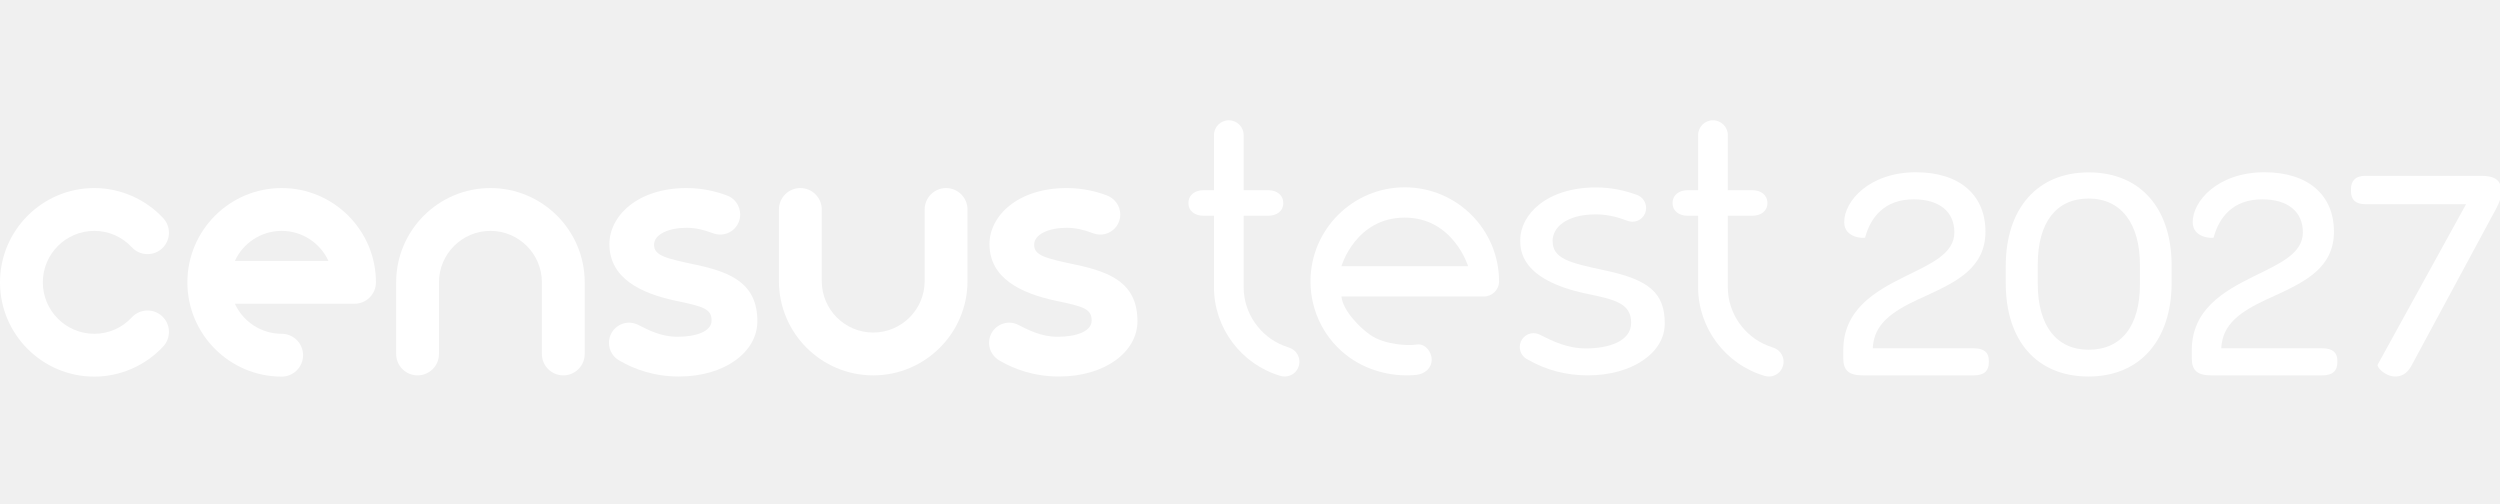
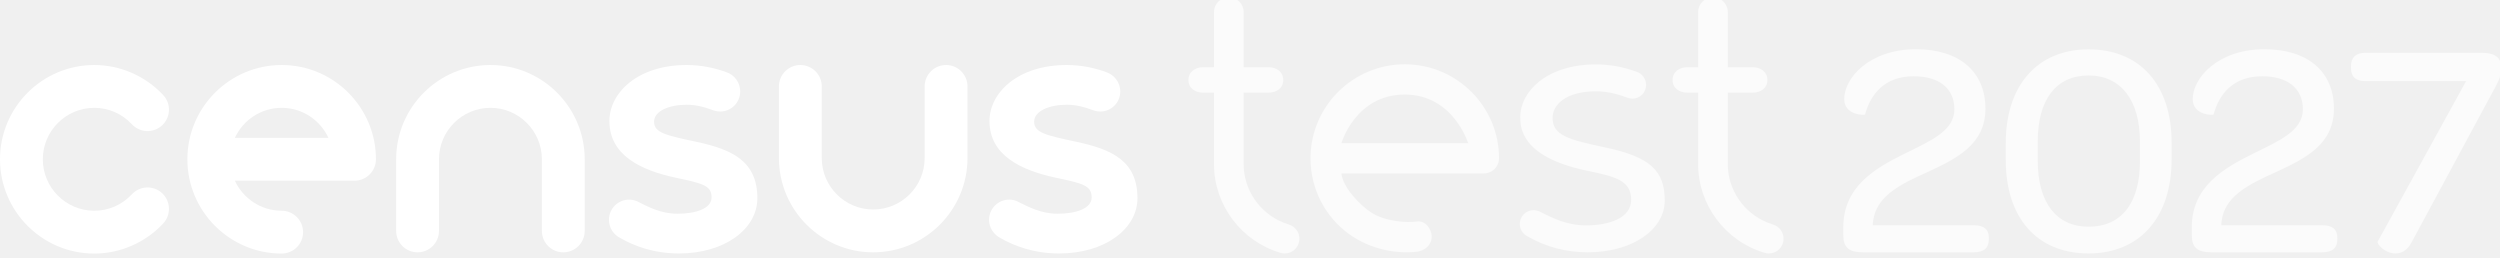
- <svg xmlns="http://www.w3.org/2000/svg" class="ons-svg-logo" focusable="false" width="320" height="64.5" viewBox="0 2 1405 144" role="img" aria-labelledby="census-logo-en-alt">
+ <svg xmlns="http://www.w3.org/2000/svg" class="ons-svg-logo" focusable="false" width="320" height="33" viewBox="0 2 1405 144" role="img" aria-labelledby="census-logo-en-alt">
  <g class="ons-svg-logo__details" fill="#FFFFFF">
-     <path class="st0" d="M729.933,138.089c.643-2.128.415-4.38-.642-6.34-1.057-1.958-2.825-3.391-5.019-4.046,0,0-2.09-.714-2.994-1.074-13.267-5.276-22.336-18.377-22.336-32.745v-40.247h13.911c4.601,0,8.343-2.518,8.343-7.105,0-4.592-3.742-7.225-8.343-7.225h-13.911V8.326c0-4.591-3.742-8.326-8.343-8.326-4.603,0-8.349,3.735-8.349,8.326v30.981h-6.015c-4.601,0-8.343,2.634-8.343,7.225,0,4.588,3.742,7.105,8.343,7.105h6.015v40.247c0,22.841,15.366,43.303,37.362,49.759.791.236,1.602.356,2.41.356,3.67,0,6.849-2.376,7.911-5.911Z" />
-     <path class="st0" d="M1002.025,138.089c.643-2.128.415-4.38-.642-6.34-1.057-1.958-2.825-3.391-5.019-4.046,0,0-2.09-.714-2.994-1.074-13.267-5.276-22.336-18.377-22.336-32.745v-40.247h13.911c4.601,0,8.343-2.518,8.343-7.105,0-4.592-3.742-7.225-8.343-7.225h-13.911V8.326c0-4.591-3.742-8.326-8.343-8.326-4.603,0-8.349,3.735-8.349,8.326v30.981h-6.015c-4.601,0-8.343,2.634-8.343,7.225,0,4.588,3.742,7.105,8.343,7.105h6.015v40.247c0,22.841,15.366,43.303,37.362,49.759.791.236,1.602.356,2.41.356,3.67,0,6.849-2.376,7.911-5.911Z" />
-     <path class="st0" d="M902.004,84.372c-20.413-4.329-29.438-6.662-29.438-16.618,0-7.402,7.536-14.87,24.374-14.87,5.363,0,10.988,1.102,16.719,3.275,1.048.398,2.424.855,3.771.855,4.237,0,7.685-3.438,7.685-7.664,0-3.442-2.21-6.52-5.347-7.476l-.205-.069c-7.396-2.7-15.007-4.069-22.623-4.069-27.642,0-42.557,15.231-42.557,29.562,0,5.505,0,22.258,37.031,30.114,15.774,3.28,25.296,5.26,25.296,16.394,0,10.623-13.073,14.408-25.307,14.408-10.691,0-18.875-4.124-25.458-7.44l-.977-.487-.095-.041c-1.042-.388-2.146-.62-2.955-.62-4.309,0-7.815,3.494-7.815,7.789,0,2.965,1.723,5.717,4.387,7.009l.085.039.135.078c10.201,5.853,21.512,8.821,33.62,8.821,24.663,0,43.262-12.51,43.262-29.101,0-17.018-8.475-24.56-33.587-29.889Z" />
-     <path class="st1" d="M132.002,79.037h52.583c-4.573-9.952-14.639-16.881-26.292-16.881s-21.718,6.929-26.292,16.881M158.293,144.06c-29.212,0-52.986-23.774-52.986-52.986s23.773-52.985,52.986-52.985,52.986,23.773,52.986,52.985c0,6.641-5.391,12.031-12.037,12.031h-67.24c4.573,9.958,14.639,16.887,26.292,16.887,6.646,0,12.037,5.385,12.037,12.031s-5.391,12.037-12.037,12.037" />
-     <path class="st1" d="M316.572,143.362c-6.647,0-12.031-5.384-12.031-12.031v-40.258c0-15.949-12.974-28.918-28.918-28.918s-28.918,12.969-28.918,28.918v40.258c0,6.646-5.39,12.031-12.031,12.031-6.646,0-12.037-5.384-12.037-12.031v-40.258c0-29.212,23.773-52.985,52.986-52.985s52.985,23.773,52.985,52.985v40.258c0,6.646-5.39,12.031-12.037,12.031" />
-     <path class="st1" d="M490.739,143.362c-29.212,0-52.985-23.773-52.985-52.985v-40.251c0-6.647,5.391-12.037,12.031-12.037,6.652,0,12.043,5.39,12.043,12.037v40.251c0,15.949,12.968,28.917,28.911,28.917s28.918-12.968,28.918-28.917v-40.251c0-6.647,5.391-12.037,12.037-12.037s12.037,5.39,12.037,12.037v40.251c0,29.212-23.78,52.985-52.992,52.985" />
-     <path class="st1" d="M391.398,81.261c-17.018-3.618-23.821-5.108-23.821-11.274s8.72-9.567,18.287-9.567c5.102,0,9.903,1.226,13.918,2.753,1.562.595,3.19,1.063,4.958,1.063,6.207,0,11.249-5.036,11.249-11.25,0-5.066-3.299-9.495-7.902-10.901-6.033-2.211-13.569-3.996-22.223-3.996-27.65,0-43.377,15.739-43.377,31.478,0,19.134,17.428,27.644,37.428,31.899,15.306,3.191,19.993,4.465,19.993,11.063,0,6.166-8.72,9.141-19.146,9.141-9.387,0-16.388-3.822-22.643-6.965-.12-.048,0,0,0,0-1.328-.535-2.999-.968-4.52-.968-6.279,0-11.369,5.084-11.369,11.364,0,4.489,2.607,8.383,6.393,10.228,7.662,4.411,18.72,8.672,32.992,8.672,25.733,0,44.025-13.822,44.025-31.051,0-20.847-14.248-27.433-34.242-31.688" />
-     <path class="st1" d="M605.006,81.261c-17.013-3.618-23.821-5.108-23.821-11.274s8.72-9.567,18.287-9.567c5.107,0,9.909,1.226,13.918,2.753,1.646.625,3.185,1.063,4.964,1.063,6.208,0,11.237-5.036,11.237-11.25,0-5.066-3.299-9.327-7.896-10.901-6.027-2.211-13.563-3.996-22.223-3.996-27.644,0-43.383,15.739-43.383,31.478,0,19.134,17.445,27.644,37.427,31.899,15.318,3.191,19.994,4.465,19.994,11.063,0,6.166-8.72,9.141-19.141,9.141-9.387,0-16.604-3.924-22.866-7.061-.114-.06,0,0,0,0-1.322-.547-2.776-.871-4.297-.871-6.279,0-11.363,5.084-11.363,11.364,0,4.489,2.674,8.293,6.388,10.228,7.656,4.411,18.726,8.672,32.992,8.672,25.732,0,44.025-13.822,44.025-31.051,0-20.847-14.248-27.433-34.242-31.688" />
-     <path class="st1" d="M52.98,144.06C23.768,144.06,0,120.293,0,91.074s23.768-52.985,52.98-52.985c14.621,0,28.737,6.16,38.743,16.898,4.531,4.861,4.261,12.476-.601,17.007-4.855,4.525-12.481,4.26-17.007-.601-5.546-5.955-13.053-9.236-21.135-9.236-15.943,0-28.912,12.974-28.912,28.917s12.968,28.918,28.912,28.918c8.071,0,15.577-3.287,21.135-9.254,4.525-4.862,12.146-5.138,17.007-.607,4.862,4.525,5.132,12.146.601,17.007-10.012,10.757-24.134,16.923-38.743,16.923" />
-     <path class="st0" d="M789.484,37.673c-29.218,0-52.988,23.706-52.988,52.846,0,17.517,8.516,33.173,21.79,42.69,12.045,8.637,26.554,11.072,37.784,9.862,4.682-.504,8.54-3.821,8.54-8.518,0-4.692-3.899-9.306-8.54-8.51-4.732.812-17.856.109-25.792-5.291-6.114-4.16-15.565-13.797-16.39-21.722h80.043c4.709,0,8.54-3.818,8.54-8.512,0-29.14-23.77-52.846-52.987-52.846ZM753.887,82.002s7.909-27.3,35.597-27.3c27.249,0,35.597,27.3,35.597,27.3h-71.194Z" />
-     <path class="st0" d="M1035.916,133.677v-4.324c0-23.003,17.815-33.208,34.591-41.51,14.701-7.264,27.846-12.799,27.846-24.906,0-11.588-8.475-18.506-22.83-18.506-16.431,0-24.214,10.031-27.327,21.446,0,.519-11.761.692-11.761-8.648,0-5.881,3.459-12.799,10.204-18.333,6.745-5.535,16.95-9.686,30.095-9.686,24.387,0,39.088,12.626,39.088,33.381,0,20.063-15.912,28.019-32.862,35.802-14.701,6.572-26.808,12.799-29.748,24.733-.346,1.557-.692,3.286-.692,5.016h56.73c5.881,0,8.475,2.422,8.475,6.918v1.038c0,4.67-2.594,7.264-8.475,7.264h-62.264c-7.783,0-11.069-2.594-11.069-9.686Z" />
-     <path class="st0" d="M1127.235,91.594v-9.735c0-32.342,17.815-52.579,46.525-52.579,29.057,0,46.698,20.063,46.698,52.406v9.562c0,32.343-17.815,52.752-46.698,52.752-29.057,0-46.525-20.063-46.525-52.406ZM1202.644,92.113v-10.773c0-23.522-10.723-37.359-28.884-37.359s-28.538,13.49-28.538,37.012v10.946c0,23.522,10.55,37.013,28.538,37.013,18.506,0,28.884-13.318,28.884-36.84Z" />
-     <path class="st0" d="M1231.775,133.677v-4.324c0-23.003,17.814-33.208,34.591-41.51,14.701-7.264,27.846-12.799,27.846-24.906,0-11.588-8.475-18.506-22.83-18.506-16.431,0-24.214,10.031-27.327,21.446,0,.519-11.761.692-11.761-8.648,0-5.881,3.459-12.799,10.204-18.333,6.745-5.535,16.95-9.686,30.094-9.686,24.387,0,39.088,12.626,39.088,33.381,0,20.063-15.912,28.019-32.862,35.802-14.701,6.572-26.808,12.799-29.749,24.733-.346,1.557-.692,3.286-.692,5.016h56.73c5.88,0,8.475,2.422,8.475,6.918v1.038c0,4.67-2.594,7.264-8.475,7.264h-62.264c-7.783,0-11.069-2.594-11.069-9.686Z" />
-     <path class="st0" d="M1336.291,137.255l49.639-90.111h-56.73c-5.189,0-7.956-2.422-7.956-7.264v-1.211c0-4.843,2.767-7.437,7.956-7.437h65.378c9.34,0,11.069,3.978,11.069,8.475v1.384c0,3.805-2.594,8.302-5.189,12.972l-45.142,83.711c-2.594,4.843-5.881,6.226-9.167,6.226-5.881,0-10.723-5.535-9.859-6.745Z" />
+     <g opacity="0.7">
+       <path d="M729.933,138.089c.643-2.128.415-4.38-.642-6.34-1.057-1.958-2.825-3.391-5.019-4.046,0,0-2.09-.714-2.994-1.074-13.267-5.276-22.336-18.377-22.336-32.745v-40.247h13.911c4.601,0,8.343-2.518,8.343-7.105,0-4.592-3.742-7.225-8.343-7.225h-13.911V8.326c0-4.591-3.742-8.326-8.343-8.326-4.603,0-8.349,3.735-8.349,8.326v30.981h-6.015c-4.601,0-8.343,2.634-8.343,7.225,0,4.588,3.742,7.105,8.343,7.105h6.015v40.247c0,22.841,15.366,43.303,37.362,49.759.791.236,1.602.356,2.41.356,3.67,0,6.849-2.376,7.911-5.911Z" />
+       <path d="M1002.025,138.089c.643-2.128.415-4.38-.642-6.34-1.057-1.958-2.825-3.391-5.019-4.046,0,0-2.09-.714-2.994-1.074-13.267-5.276-22.336-18.377-22.336-32.745v-40.247h13.911c4.601,0,8.343-2.518,8.343-7.105,0-4.592-3.742-7.225-8.343-7.225h-13.911V8.326c0-4.591-3.742-8.326-8.343-8.326-4.603,0-8.349,3.735-8.349,8.326v30.981h-6.015c-4.601,0-8.343,2.634-8.343,7.225,0,4.588,3.742,7.105,8.343,7.105h6.015v40.247c0,22.841,15.366,43.303,37.362,49.759.791.236,1.602.356,2.41.356,3.67,0,6.849-2.376,7.911-5.911Z" />
+       <path d="M902.004,84.372c-20.413-4.329-29.438-6.662-29.438-16.618,0-7.402,7.536-14.87,24.374-14.87,5.363,0,10.988,1.102,16.719,3.275,1.048.398,2.424.855,3.771.855,4.237,0,7.685-3.438,7.685-7.664,0-3.442-2.21-6.52-5.347-7.476l-.205-.069c-7.396-2.7-15.007-4.069-22.623-4.069-27.642,0-42.557,15.231-42.557,29.562,0,5.505,0,22.258,37.031,30.114,15.774,3.28,25.296,5.26,25.296,16.394,0,10.623-13.073,14.408-25.307,14.408-10.691,0-18.875-4.124-25.458-7.44l-.977-.487-.095-.041c-1.042-.388-2.146-.62-2.955-.62-4.309,0-7.815,3.494-7.815,7.789,0,2.965,1.723,5.717,4.387,7.009l.085.039.135.078c10.201,5.853,21.512,8.821,33.62,8.821,24.663,0,43.262-12.51,43.262-29.101,0-17.018-8.475-24.56-33.587-29.889Z" />
+       <path d="M789.484,37.673c-29.218,0-52.988,23.706-52.988,52.846,0,17.517,8.516,33.173,21.79,42.69,12.045,8.637,26.554,11.072,37.784,9.862,4.682-.504,8.54-3.821,8.54-8.518,0-4.692-3.899-9.306-8.54-8.51-4.732.812-17.856.109-25.792-5.291-6.114-4.16-15.565-13.797-16.39-21.722h80.043c4.709,0,8.54-3.818,8.54-8.512,0-29.14-23.77-52.846-52.987-52.846ZM753.887,82.002s7.909-27.3,35.597-27.3c27.249,0,35.597,27.3,35.597,27.3h-71.194Z" />
+       <path d="M1035.916,133.677v-4.324c0-23.003,17.815-33.208,34.591-41.51,14.701-7.264,27.846-12.799,27.846-24.906,0-11.588-8.475-18.506-22.83-18.506-16.431,0-24.214,10.031-27.327,21.446,0,.519-11.761.692-11.761-8.648,0-5.881,3.459-12.799,10.204-18.333,6.745-5.535,16.95-9.686,30.095-9.686,24.387,0,39.088,12.626,39.088,33.381,0,20.063-15.912,28.019-32.862,35.802-14.701,6.572-26.808,12.799-29.748,24.733-.346,1.557-.692,3.286-.692,5.016h56.73c5.881,0,8.475,2.422,8.475,6.918v1.038c0,4.67-2.594,7.264-8.475,7.264h-62.264c-7.783,0-11.069-2.594-11.069-9.686Z" />
+       <path d="M1127.235,91.594v-9.735c0-32.342,17.815-52.579,46.525-52.579,29.057,0,46.698,20.063,46.698,52.406v9.562c0,32.343-17.815,52.752-46.698,52.752-29.057,0-46.525-20.063-46.525-52.406ZM1202.644,92.113v-10.773c0-23.522-10.723-37.359-28.884-37.359s-28.538,13.49-28.538,37.012v10.946c0,23.522,10.55,37.013,28.538,37.013,18.506,0,28.884-13.318,28.884-36.84Z" />
+       <path d="M1231.775,133.677v-4.324c0-23.003,17.814-33.208,34.591-41.51,14.701-7.264,27.846-12.799,27.846-24.906,0-11.588-8.475-18.506-22.83-18.506-16.431,0-24.214,10.031-27.327,21.446,0,.519-11.761.692-11.761-8.648,0-5.881,3.459-12.799,10.204-18.333,6.745-5.535,16.95-9.686,30.094-9.686,24.387,0,39.088,12.626,39.088,33.381,0,20.063-15.912,28.019-32.862,35.802-14.701,6.572-26.808,12.799-29.749,24.733-.346,1.557-.692,3.286-.692,5.016h56.73c5.88,0,8.475,2.422,8.475,6.918v1.038c0,4.67-2.594,7.264-8.475,7.264h-62.264c-7.783,0-11.069-2.594-11.069-9.686Z" />
+       <path d="M1336.291,137.255l49.639-90.111h-56.73c-5.189,0-7.956-2.422-7.956-7.264v-1.211c0-4.843,2.767-7.437,7.956-7.437h65.378c9.34,0,11.069,3.978,11.069,8.475v1.384c0,3.805-2.594,8.302-5.189,12.972l-45.142,83.711c-2.594,4.843-5.881,6.226-9.167,6.226-5.881,0-10.723-5.535-9.859-6.745Z" />
+     </g>
+     <path d="M132.002,79.037h52.583c-4.573-9.952-14.639-16.881-26.292-16.881s-21.718,6.929-26.292,16.881M158.293,144.06c-29.212,0-52.986-23.774-52.986-52.986s23.773-52.985,52.986-52.985,52.986,23.773,52.986,52.985c0,6.641-5.391,12.031-12.037,12.031h-67.24c4.573,9.958,14.639,16.887,26.292,16.887,6.646,0,12.037,5.385,12.037,12.031s-5.391,12.037-12.037,12.037" />
+     <path d="M316.572,143.362c-6.647,0-12.031-5.384-12.031-12.031v-40.258c0-15.949-12.974-28.918-28.918-28.918s-28.918,12.969-28.918,28.918v40.258c0,6.646-5.39,12.031-12.031,12.031-6.646,0-12.037-5.384-12.037-12.031v-40.258c0-29.212,23.773-52.985,52.986-52.985s52.985,23.773,52.985,52.985v40.258c0,6.646-5.39,12.031-12.037,12.031" />
+     <path d="M490.739,143.362c-29.212,0-52.985-23.773-52.985-52.985v-40.251c0-6.647,5.391-12.037,12.031-12.037,6.652,0,12.043,5.39,12.043,12.037v40.251c0,15.949,12.968,28.917,28.911,28.917s28.918-12.968,28.918-28.917v-40.251c0-6.647,5.391-12.037,12.037-12.037s12.037,5.39,12.037,12.037v40.251c0,29.212-23.78,52.985-52.992,52.985" />
+     <path d="M391.398,81.261c-17.018-3.618-23.821-5.108-23.821-11.274s8.72-9.567,18.287-9.567c5.102,0,9.903,1.226,13.918,2.753,1.562.595,3.19,1.063,4.958,1.063,6.207,0,11.249-5.036,11.249-11.25,0-5.066-3.299-9.495-7.902-10.901-6.033-2.211-13.569-3.996-22.223-3.996-27.65,0-43.377,15.739-43.377,31.478,0,19.134,17.428,27.644,37.428,31.899,15.306,3.191,19.993,4.465,19.993,11.063,0,6.166-8.72,9.141-19.146,9.141-9.387,0-16.388-3.822-22.643-6.965-.12-.048,0,0,0,0-1.328-.535-2.999-.968-4.52-.968-6.279,0-11.369,5.084-11.369,11.364,0,4.489,2.607,8.383,6.393,10.228,7.662,4.411,18.72,8.672,32.992,8.672,25.733,0,44.025-13.822,44.025-31.051,0-20.847-14.248-27.433-34.242-31.688" />
+     <path d="M605.006,81.261c-17.013-3.618-23.821-5.108-23.821-11.274s8.72-9.567,18.287-9.567c5.107,0,9.909,1.226,13.918,2.753,1.646.625,3.185,1.063,4.964,1.063,6.208,0,11.237-5.036,11.237-11.25,0-5.066-3.299-9.327-7.896-10.901-6.027-2.211-13.563-3.996-22.223-3.996-27.644,0-43.383,15.739-43.383,31.478,0,19.134,17.445,27.644,37.427,31.899,15.318,3.191,19.994,4.465,19.994,11.063,0,6.166-8.72,9.141-19.141,9.141-9.387,0-16.604-3.924-22.866-7.061-.114-.06,0,0,0,0-1.322-.547-2.776-.871-4.297-.871-6.279,0-11.363,5.084-11.363,11.364,0,4.489,2.674,8.293,6.388,10.228,7.656,4.411,18.726,8.672,32.992,8.672,25.732,0,44.025-13.822,44.025-31.051,0-20.847-14.248-27.433-34.242-31.688" />
+     <path d="M52.98,144.06C23.768,144.06,0,120.293,0,91.074s23.768-52.985,52.98-52.985c14.621,0,28.737,6.16,38.743,16.898,4.531,4.861,4.261,12.476-.601,17.007-4.855,4.525-12.481,4.26-17.007-.601-5.546-5.955-13.053-9.236-21.135-9.236-15.943,0-28.912,12.974-28.912,28.917s12.968,28.918,28.912,28.918c8.071,0,15.577-3.287,21.135-9.254,4.525-4.862,12.146-5.138,17.007-.607,4.862,4.525,5.132,12.146.601,17.007-10.012,10.757-24.134,16.923-38.743,16.923" />
  </g>
</svg>
